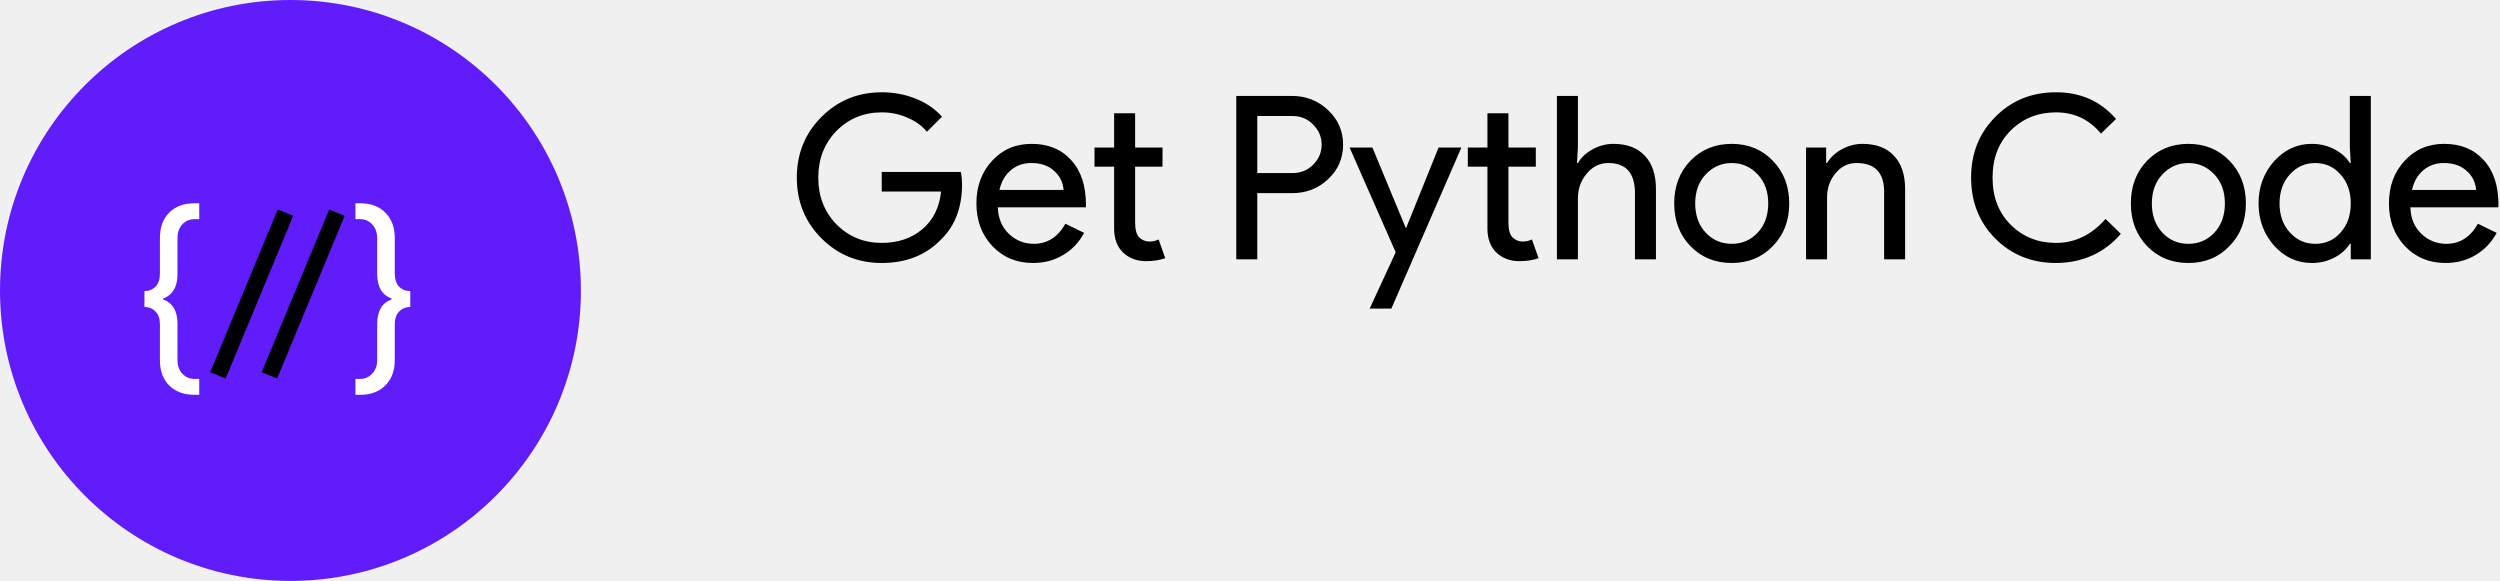
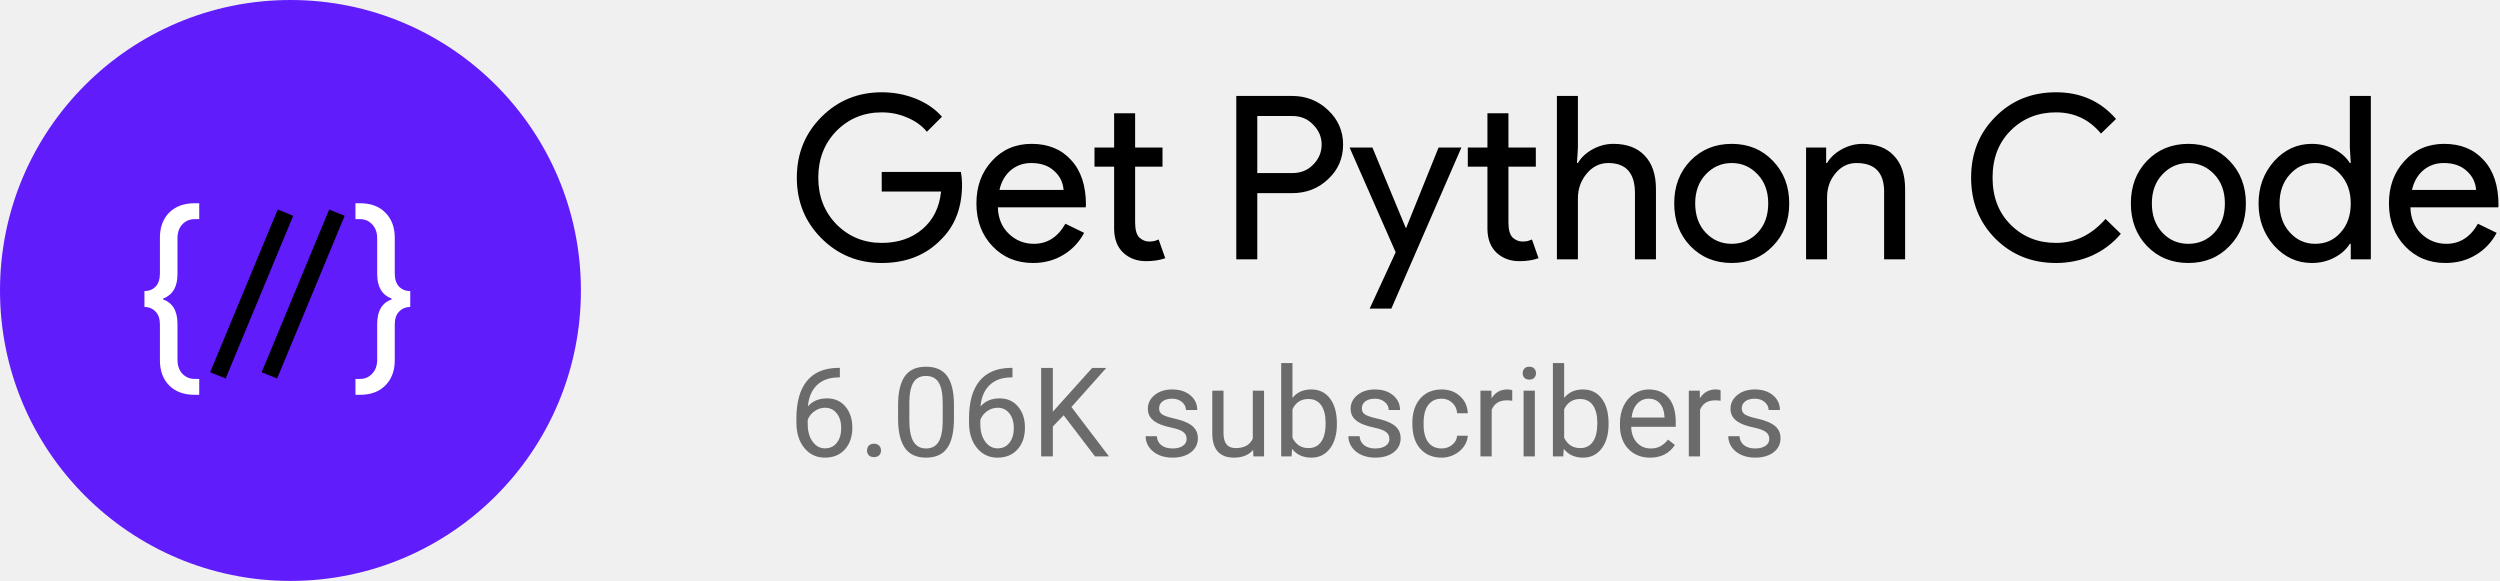
<svg xmlns="http://www.w3.org/2000/svg" width="241" height="56" viewBox="0 0 241 56" fill="none">
  <path d="M56 28C56 12.536 43.464 0 28 0C12.536 0 0 12.536 0 28C0 43.464 12.536 56 28 56C43.464 56 56 43.464 56 28Z" fill="#601CFB" />
  <path d="M18.762 38.06C17.727 38.06 16.907 37.757 16.303 37.153C15.711 36.548 15.416 35.741 15.416 34.733V31.286C15.416 30.735 15.275 30.318 14.992 30.036C14.71 29.741 14.354 29.593 13.924 29.593V28.061C14.354 28.061 14.71 27.919 14.992 27.637C15.275 27.341 15.416 26.918 15.416 26.367V22.92C15.416 21.912 15.711 21.105 16.303 20.5C16.907 19.896 17.727 19.593 18.762 19.593H19.206V21.125H18.762C18.292 21.125 17.895 21.293 17.573 21.629C17.264 21.965 17.109 22.416 17.109 22.98V26.427C17.109 27.651 16.645 28.437 15.718 28.786V28.867C16.645 29.189 17.109 29.976 17.109 31.226V34.673C17.109 35.237 17.264 35.688 17.573 36.024C17.895 36.36 18.292 36.528 18.762 36.528H19.206V38.06H18.762ZM34.708 38.06H34.265V36.528H34.708C35.179 36.528 35.568 36.36 35.877 36.024C36.2 35.688 36.361 35.237 36.361 34.673V31.226C36.361 29.976 36.825 29.189 37.752 28.867V28.786C36.825 28.437 36.361 27.651 36.361 26.427V22.98C36.361 22.416 36.2 21.965 35.877 21.629C35.568 21.293 35.179 21.125 34.708 21.125H34.265V19.593H34.708C35.743 19.593 36.556 19.896 37.148 20.5C37.752 21.105 38.055 21.912 38.055 22.92V26.367C38.055 26.918 38.196 27.341 38.478 27.637C38.76 27.919 39.117 28.061 39.547 28.061V29.593C39.117 29.593 38.76 29.741 38.478 30.036C38.196 30.318 38.055 30.735 38.055 31.286V34.733C38.055 35.741 37.752 36.548 37.148 37.153C36.556 37.757 35.743 38.06 34.708 38.06Z" fill="white" />
  <path d="M21.753 36.487L20.261 35.883L26.773 20.198L28.265 20.803L21.753 36.487ZM26.714 36.487L25.223 35.883L31.734 20.198L33.226 20.803L26.714 36.487Z" fill="black" />
  <path d="M92.742 17.762C92.742 19.962 92.089 21.715 90.784 23.02C89.317 24.575 87.389 25.352 84.998 25.352C82.71 25.352 80.774 24.56 79.19 22.976C77.606 21.392 76.814 19.441 76.814 17.124C76.814 14.807 77.606 12.856 79.19 11.272C80.774 9.688 82.71 8.896 84.998 8.896C86.157 8.896 87.249 9.101 88.276 9.512C89.303 9.923 90.146 10.502 90.806 11.25L89.354 12.702C88.87 12.115 88.239 11.661 87.462 11.338C86.699 11.001 85.878 10.832 84.998 10.832C83.282 10.832 81.83 11.426 80.642 12.614C79.469 13.817 78.882 15.32 78.882 17.124C78.882 18.928 79.469 20.431 80.642 21.634C81.83 22.822 83.282 23.416 84.998 23.416C86.567 23.416 87.873 22.976 88.914 22.096C89.955 21.216 90.557 20.006 90.718 18.466H84.998V16.574H92.632C92.705 16.985 92.742 17.381 92.742 17.762ZM99.582 25.352C97.998 25.352 96.692 24.809 95.666 23.724C94.639 22.639 94.126 21.267 94.126 19.61C94.126 17.967 94.624 16.603 95.622 15.518C96.619 14.418 97.895 13.868 99.45 13.868C101.048 13.868 102.317 14.389 103.256 15.43C104.209 16.457 104.686 17.901 104.686 19.764L104.664 19.984H96.194C96.223 21.04 96.575 21.891 97.25 22.536C97.924 23.181 98.731 23.504 99.67 23.504C100.96 23.504 101.972 22.859 102.706 21.568L104.51 22.448C104.026 23.357 103.351 24.069 102.486 24.582C101.635 25.095 100.667 25.352 99.582 25.352ZM96.348 18.312H102.53C102.471 17.564 102.163 16.948 101.606 16.464C101.063 15.965 100.33 15.716 99.406 15.716C98.643 15.716 97.983 15.951 97.426 16.42C96.883 16.889 96.524 17.52 96.348 18.312ZM110.482 25.176C109.602 25.176 108.869 24.905 108.282 24.362C107.71 23.819 107.417 23.064 107.402 22.096V16.068H105.51V14.22H107.402V10.92H109.426V14.22H112.066V16.068H109.426V21.436C109.426 22.155 109.566 22.646 109.844 22.91C110.123 23.159 110.438 23.284 110.79 23.284C110.952 23.284 111.106 23.269 111.252 23.24C111.414 23.196 111.56 23.145 111.692 23.086L112.33 24.89C111.802 25.081 111.186 25.176 110.482 25.176ZM121.202 18.62V25H119.178V9.248H124.546C125.91 9.248 127.068 9.703 128.022 10.612C128.99 11.521 129.474 12.629 129.474 13.934C129.474 15.269 128.99 16.383 128.022 17.278C127.083 18.173 125.924 18.62 124.546 18.62H121.202ZM121.202 11.184V16.684H124.59C125.396 16.684 126.064 16.413 126.592 15.87C127.134 15.327 127.406 14.682 127.406 13.934C127.406 13.201 127.134 12.563 126.592 12.02C126.064 11.463 125.396 11.184 124.59 11.184H121.202ZM140.88 14.22L134.126 29.752H132.036L134.544 24.318L130.1 14.22H132.3L135.512 21.964H135.556L138.68 14.22H140.88ZM146.469 25.176C145.589 25.176 144.855 24.905 144.269 24.362C143.697 23.819 143.403 23.064 143.389 22.096V16.068H141.497V14.22H143.389V10.92H145.413V14.22H148.053V16.068H145.413V21.436C145.413 22.155 145.552 22.646 145.831 22.91C146.109 23.159 146.425 23.284 146.777 23.284C146.938 23.284 147.092 23.269 147.239 23.24C147.4 23.196 147.547 23.145 147.679 23.086L148.317 24.89C147.789 25.081 147.173 25.176 146.469 25.176ZM150.086 9.248H152.11V14.22L152.022 15.716H152.11C152.418 15.188 152.887 14.748 153.518 14.396C154.163 14.044 154.83 13.868 155.52 13.868C156.84 13.868 157.852 14.249 158.556 15.012C159.274 15.76 159.634 16.831 159.634 18.224V25H157.61V18.62C157.61 16.684 156.752 15.716 155.036 15.716C154.214 15.716 153.518 16.061 152.946 16.75C152.388 17.425 152.11 18.217 152.11 19.126V25H150.086V9.248ZM161.393 19.61C161.393 17.953 161.914 16.581 162.955 15.496C164.011 14.411 165.339 13.868 166.937 13.868C168.536 13.868 169.856 14.411 170.897 15.496C171.953 16.581 172.481 17.953 172.481 19.61C172.481 21.282 171.953 22.653 170.897 23.724C169.856 24.809 168.536 25.352 166.937 25.352C165.339 25.352 164.011 24.809 162.955 23.724C161.914 22.639 161.393 21.267 161.393 19.61ZM163.417 19.61C163.417 20.769 163.755 21.707 164.429 22.426C165.104 23.145 165.94 23.504 166.937 23.504C167.935 23.504 168.771 23.145 169.445 22.426C170.12 21.707 170.457 20.769 170.457 19.61C170.457 18.466 170.12 17.535 169.445 16.816C168.756 16.083 167.92 15.716 166.937 15.716C165.955 15.716 165.119 16.083 164.429 16.816C163.755 17.535 163.417 18.466 163.417 19.61ZM174.105 14.22H176.041V15.716H176.129C176.437 15.188 176.906 14.748 177.537 14.396C178.182 14.044 178.85 13.868 179.539 13.868C180.859 13.868 181.871 14.249 182.575 15.012C183.294 15.76 183.653 16.831 183.653 18.224V25H181.629V18.356C181.585 16.596 180.698 15.716 178.967 15.716C178.16 15.716 177.486 16.046 176.943 16.706C176.4 17.351 176.129 18.129 176.129 19.038V25H174.105V14.22ZM198.199 25.352C195.867 25.352 193.917 24.567 192.347 22.998C190.793 21.429 190.015 19.471 190.015 17.124C190.015 14.777 190.793 12.827 192.347 11.272C193.902 9.688 195.853 8.896 198.199 8.896C200.575 8.896 202.504 9.754 203.985 11.47L202.533 12.878C201.404 11.514 199.959 10.832 198.199 10.832C196.454 10.832 194.995 11.419 193.821 12.592C192.663 13.751 192.083 15.261 192.083 17.124C192.083 18.987 192.663 20.497 193.821 21.656C194.995 22.829 196.454 23.416 198.199 23.416C200.033 23.416 201.624 22.646 202.973 21.106L204.447 22.536C203.699 23.431 202.783 24.127 201.697 24.626C200.612 25.11 199.446 25.352 198.199 25.352ZM205.415 19.61C205.415 17.953 205.935 16.581 206.977 15.496C208.033 14.411 209.36 13.868 210.959 13.868C212.557 13.868 213.877 14.411 214.919 15.496C215.975 16.581 216.503 17.953 216.503 19.61C216.503 21.282 215.975 22.653 214.919 23.724C213.877 24.809 212.557 25.352 210.959 25.352C209.36 25.352 208.033 24.809 206.977 23.724C205.935 22.639 205.415 21.267 205.415 19.61ZM207.439 19.61C207.439 20.769 207.776 21.707 208.451 22.426C209.125 23.145 209.961 23.504 210.959 23.504C211.956 23.504 212.792 23.145 213.467 22.426C214.141 21.707 214.479 20.769 214.479 19.61C214.479 18.466 214.141 17.535 213.467 16.816C212.777 16.083 211.941 15.716 210.959 15.716C209.976 15.716 209.14 16.083 208.451 16.816C207.776 17.535 207.439 18.466 207.439 19.61ZM223.181 23.504C224.179 23.504 224.993 23.145 225.623 22.426C226.283 21.707 226.613 20.769 226.613 19.61C226.613 18.481 226.283 17.549 225.623 16.816C224.978 16.083 224.164 15.716 223.181 15.716C222.213 15.716 221.399 16.083 220.739 16.816C220.079 17.549 219.749 18.481 219.749 19.61C219.749 20.754 220.079 21.685 220.739 22.404C221.399 23.137 222.213 23.504 223.181 23.504ZM222.851 25.352C221.443 25.352 220.233 24.795 219.221 23.68C218.224 22.551 217.725 21.194 217.725 19.61C217.725 18.026 218.224 16.669 219.221 15.54C220.233 14.425 221.443 13.868 222.851 13.868C223.643 13.868 224.362 14.037 225.007 14.374C225.667 14.711 226.173 15.159 226.525 15.716H226.613L226.525 14.22V9.248H228.549V25H226.613V23.504H226.525C226.173 24.061 225.667 24.509 225.007 24.846C224.362 25.183 223.643 25.352 222.851 25.352ZM235.75 25.352C234.166 25.352 232.86 24.809 231.834 23.724C230.807 22.639 230.294 21.267 230.294 19.61C230.294 17.967 230.792 16.603 231.79 15.518C232.787 14.418 234.063 13.868 235.618 13.868C237.216 13.868 238.485 14.389 239.424 15.43C240.377 16.457 240.854 17.901 240.854 19.764L240.832 19.984H232.362C232.391 21.04 232.743 21.891 233.418 22.536C234.092 23.181 234.899 23.504 235.838 23.504C237.128 23.504 238.14 22.859 238.874 21.568L240.678 22.448C240.194 23.357 239.519 24.069 238.654 24.582C237.803 25.095 236.835 25.352 235.75 25.352ZM232.516 18.312H238.698C238.639 17.564 238.331 16.948 237.774 16.464C237.231 15.965 236.498 15.716 235.574 15.716C234.811 15.716 234.151 15.951 233.594 16.42C233.051 16.889 232.692 17.52 232.516 18.312Z" fill="black" />
+   <path d="M80.963 35.463V36.383H80.764C79.92 36.398 79.248 36.648 78.748 37.133C78.248 37.617 77.959 38.299 77.881 39.178C78.33 38.662 78.943 38.404 79.721 38.404C80.463 38.404 81.055 38.666 81.496 39.19C81.941 39.713 82.164 40.389 82.164 41.217C82.164 42.096 81.924 42.799 81.443 43.326C80.967 43.853 80.326 44.117 79.522 44.117C78.705 44.117 78.043 43.805 77.535 43.18C77.027 42.551 76.773 41.742 76.773 40.754V40.338C76.773 38.768 77.107 37.568 77.775 36.74C78.447 35.908 79.445 35.482 80.769 35.463H80.963ZM79.539 39.307C79.168 39.307 78.826 39.418 78.514 39.641C78.201 39.863 77.984 40.143 77.863 40.478V40.877C77.863 41.58 78.022 42.147 78.338 42.576C78.654 43.006 79.049 43.221 79.522 43.221C80.01 43.221 80.393 43.041 80.67 42.682C80.951 42.322 81.092 41.852 81.092 41.27C81.092 40.684 80.949 40.211 80.664 39.852C80.383 39.488 80.008 39.307 79.539 39.307ZM83.582 43.432C83.582 43.244 83.637 43.088 83.746 42.963C83.859 42.838 84.027 42.775 84.25 42.775C84.473 42.775 84.641 42.838 84.754 42.963C84.871 43.088 84.93 43.244 84.93 43.432C84.93 43.611 84.871 43.762 84.754 43.883C84.641 44.004 84.473 44.065 84.25 44.065C84.027 44.065 83.859 44.004 83.746 43.883C83.637 43.762 83.582 43.611 83.582 43.432ZM91.961 40.361C91.961 41.631 91.744 42.574 91.311 43.191C90.877 43.809 90.199 44.117 89.277 44.117C88.367 44.117 87.693 43.816 87.256 43.215C86.818 42.609 86.592 41.707 86.576 40.508V39.06C86.576 37.807 86.793 36.875 87.227 36.266C87.66 35.656 88.34 35.352 89.266 35.352C90.184 35.352 90.859 35.647 91.293 36.236C91.727 36.822 91.949 37.728 91.961 38.955V40.361ZM90.877 38.879C90.877 37.961 90.748 37.293 90.49 36.875C90.232 36.453 89.824 36.242 89.266 36.242C88.711 36.242 88.307 36.451 88.053 36.869C87.799 37.287 87.668 37.93 87.66 38.797V40.531C87.66 41.453 87.793 42.135 88.059 42.576C88.328 43.014 88.734 43.232 89.277 43.232C89.812 43.232 90.209 43.025 90.467 42.611C90.728 42.197 90.865 41.545 90.877 40.654V38.879ZM97.603 35.463V36.383H97.404C96.561 36.398 95.889 36.648 95.389 37.133C94.889 37.617 94.6 38.299 94.522 39.178C94.971 38.662 95.584 38.404 96.361 38.404C97.103 38.404 97.695 38.666 98.137 39.19C98.582 39.713 98.805 40.389 98.805 41.217C98.805 42.096 98.564 42.799 98.084 43.326C97.607 43.853 96.967 44.117 96.162 44.117C95.346 44.117 94.684 43.805 94.176 43.18C93.668 42.551 93.414 41.742 93.414 40.754V40.338C93.414 38.768 93.748 37.568 94.416 36.74C95.088 35.908 96.086 35.482 97.41 35.463H97.603ZM96.18 39.307C95.809 39.307 95.467 39.418 95.154 39.641C94.842 39.863 94.625 40.143 94.504 40.478V40.877C94.504 41.58 94.662 42.147 94.978 42.576C95.295 43.006 95.689 43.221 96.162 43.221C96.65 43.221 97.033 43.041 97.311 42.682C97.592 42.322 97.732 41.852 97.732 41.27C97.732 40.684 97.59 40.211 97.305 39.852C97.023 39.488 96.648 39.307 96.18 39.307ZM102.537 40.033L101.494 41.117V44H100.369V35.469H101.494V39.688L105.285 35.469H106.645L103.287 39.236L106.908 44H105.561L102.537 40.033ZM114.391 42.318C114.391 42.025 114.279 41.799 114.057 41.639C113.838 41.475 113.453 41.334 112.902 41.217C112.355 41.1 111.92 40.959 111.596 40.795C111.275 40.631 111.037 40.435 110.881 40.209C110.729 39.982 110.652 39.713 110.652 39.4C110.652 38.881 110.871 38.441 111.309 38.082C111.75 37.723 112.312 37.543 112.996 37.543C113.715 37.543 114.297 37.728 114.742 38.1C115.191 38.471 115.416 38.945 115.416 39.523H114.326C114.326 39.227 114.199 38.971 113.945 38.756C113.695 38.541 113.379 38.434 112.996 38.434C112.602 38.434 112.293 38.52 112.07 38.691C111.848 38.863 111.736 39.088 111.736 39.365C111.736 39.627 111.84 39.824 112.047 39.957C112.254 40.09 112.627 40.217 113.166 40.338C113.709 40.459 114.148 40.603 114.484 40.772C114.82 40.94 115.068 41.143 115.229 41.381C115.393 41.615 115.475 41.902 115.475 42.242C115.475 42.809 115.248 43.264 114.795 43.607C114.342 43.947 113.754 44.117 113.031 44.117C112.523 44.117 112.074 44.027 111.684 43.848C111.293 43.668 110.986 43.418 110.764 43.098C110.545 42.773 110.436 42.424 110.436 42.049H111.52C111.539 42.412 111.684 42.701 111.953 42.916C112.227 43.127 112.586 43.232 113.031 43.232C113.441 43.232 113.77 43.15 114.016 42.986C114.266 42.818 114.391 42.596 114.391 42.318ZM120.801 43.373C120.379 43.869 119.76 44.117 118.943 44.117C118.268 44.117 117.752 43.922 117.396 43.531C117.045 43.137 116.867 42.555 116.863 41.785V37.66H117.947V41.756C117.947 42.717 118.338 43.197 119.119 43.197C119.947 43.197 120.498 42.889 120.771 42.272V37.66H121.855V44H120.824L120.801 43.373ZM128.875 40.9C128.875 41.869 128.652 42.648 128.207 43.238C127.762 43.824 127.164 44.117 126.414 44.117C125.613 44.117 124.994 43.834 124.557 43.268L124.504 44H123.508V35H124.592V38.357C125.029 37.815 125.633 37.543 126.402 37.543C127.172 37.543 127.775 37.834 128.213 38.416C128.654 38.998 128.875 39.795 128.875 40.807V40.9ZM127.791 40.777C127.791 40.039 127.648 39.469 127.363 39.066C127.078 38.664 126.668 38.463 126.133 38.463C125.418 38.463 124.904 38.795 124.592 39.459V42.201C124.924 42.865 125.441 43.197 126.145 43.197C126.664 43.197 127.068 42.996 127.357 42.594C127.646 42.191 127.791 41.586 127.791 40.777ZM133.938 42.318C133.938 42.025 133.826 41.799 133.604 41.639C133.385 41.475 133 41.334 132.449 41.217C131.902 41.1 131.467 40.959 131.143 40.795C130.822 40.631 130.584 40.435 130.428 40.209C130.275 39.982 130.199 39.713 130.199 39.4C130.199 38.881 130.418 38.441 130.855 38.082C131.297 37.723 131.859 37.543 132.543 37.543C133.262 37.543 133.844 37.728 134.289 38.1C134.738 38.471 134.963 38.945 134.963 39.523H133.873C133.873 39.227 133.746 38.971 133.492 38.756C133.242 38.541 132.926 38.434 132.543 38.434C132.148 38.434 131.84 38.52 131.617 38.691C131.395 38.863 131.283 39.088 131.283 39.365C131.283 39.627 131.387 39.824 131.594 39.957C131.801 40.09 132.174 40.217 132.713 40.338C133.256 40.459 133.695 40.603 134.031 40.772C134.367 40.94 134.615 41.143 134.775 41.381C134.939 41.615 135.021 41.902 135.021 42.242C135.021 42.809 134.795 43.264 134.342 43.607C133.889 43.947 133.301 44.117 132.578 44.117C132.07 44.117 131.621 44.027 131.23 43.848C130.84 43.668 130.533 43.418 130.311 43.098C130.092 42.773 129.982 42.424 129.982 42.049H131.066C131.086 42.412 131.23 42.701 131.5 42.916C131.773 43.127 132.133 43.232 132.578 43.232C132.988 43.232 133.316 43.15 133.562 42.986C133.812 42.818 133.938 42.596 133.938 42.318ZM138.977 43.232C139.363 43.232 139.701 43.115 139.99 42.881C140.279 42.647 140.439 42.353 140.471 42.002H141.496C141.477 42.365 141.352 42.711 141.121 43.039C140.891 43.367 140.582 43.629 140.195 43.824C139.812 44.02 139.406 44.117 138.977 44.117C138.113 44.117 137.426 43.83 136.914 43.256C136.406 42.678 136.152 41.889 136.152 40.889V40.707C136.152 40.09 136.266 39.541 136.492 39.06C136.719 38.58 137.043 38.207 137.465 37.941C137.891 37.676 138.393 37.543 138.971 37.543C139.682 37.543 140.271 37.756 140.74 38.182C141.213 38.607 141.465 39.16 141.496 39.84H140.471C140.439 39.43 140.283 39.094 140.002 38.832C139.725 38.566 139.381 38.434 138.971 38.434C138.42 38.434 137.992 38.633 137.688 39.031C137.387 39.426 137.236 39.998 137.236 40.748V40.953C137.236 41.684 137.387 42.246 137.688 42.641C137.988 43.035 138.418 43.232 138.977 43.232ZM145.779 38.633C145.615 38.605 145.438 38.592 145.246 38.592C144.535 38.592 144.053 38.895 143.799 39.5V44H142.715V37.66H143.77L143.787 38.393C144.143 37.826 144.646 37.543 145.299 37.543C145.51 37.543 145.67 37.57 145.779 37.625V38.633ZM147.959 44H146.875V37.66H147.959V44ZM146.787 35.978C146.787 35.803 146.84 35.654 146.945 35.533C147.055 35.412 147.215 35.352 147.426 35.352C147.637 35.352 147.797 35.412 147.906 35.533C148.016 35.654 148.07 35.803 148.07 35.978C148.07 36.154 148.016 36.301 147.906 36.418C147.797 36.535 147.637 36.594 147.426 36.594C147.215 36.594 147.055 36.535 146.945 36.418C146.84 36.301 146.787 36.154 146.787 35.978ZM155.066 40.9C155.066 41.869 154.844 42.648 154.398 43.238C153.953 43.824 153.355 44.117 152.605 44.117C151.805 44.117 151.186 43.834 150.748 43.268L150.695 44H149.699V35H150.783V38.357C151.221 37.815 151.824 37.543 152.594 37.543C153.363 37.543 153.967 37.834 154.404 38.416C154.846 38.998 155.066 39.795 155.066 40.807V40.9ZM153.982 40.777C153.982 40.039 153.84 39.469 153.555 39.066C153.27 38.664 152.859 38.463 152.324 38.463C151.609 38.463 151.096 38.795 150.783 39.459V42.201C151.115 42.865 151.633 43.197 152.336 43.197C152.855 43.197 153.26 42.996 153.549 42.594C153.838 42.191 153.982 41.586 153.982 40.777ZM159.068 44.117C158.209 44.117 157.51 43.836 156.971 43.273C156.432 42.707 156.162 41.951 156.162 41.006V40.807C156.162 40.178 156.281 39.617 156.52 39.125C156.762 38.629 157.098 38.242 157.527 37.965C157.961 37.684 158.43 37.543 158.934 37.543C159.758 37.543 160.398 37.815 160.855 38.357C161.312 38.9 161.541 39.678 161.541 40.69V41.141H157.246C157.262 41.766 157.443 42.272 157.791 42.658C158.143 43.041 158.588 43.232 159.127 43.232C159.51 43.232 159.834 43.154 160.1 42.998C160.365 42.842 160.598 42.635 160.797 42.377L161.459 42.893C160.928 43.709 160.131 44.117 159.068 44.117ZM158.934 38.434C158.496 38.434 158.129 38.594 157.832 38.914C157.535 39.23 157.352 39.676 157.281 40.25H160.457V40.168C160.426 39.617 160.277 39.191 160.012 38.891C159.746 38.586 159.387 38.434 158.934 38.434ZM165.865 38.633C165.701 38.605 165.523 38.592 165.332 38.592C164.621 38.592 164.139 38.895 163.885 39.5V44H162.801V37.66H163.855L163.873 38.393C164.229 37.826 164.732 37.543 165.385 37.543C165.596 37.543 165.756 37.57 165.865 37.625V38.633ZM170.559 42.318C170.559 42.025 170.447 41.799 170.225 41.639C170.006 41.475 169.621 41.334 169.07 41.217C168.523 41.1 168.088 40.959 167.764 40.795C167.443 40.631 167.205 40.435 167.049 40.209C166.896 39.982 166.82 39.713 166.82 39.4C166.82 38.881 167.039 38.441 167.477 38.082C167.918 37.723 168.48 37.543 169.164 37.543C169.883 37.543 170.465 37.728 170.91 38.1C171.359 38.471 171.584 38.945 171.584 39.523H170.494C170.494 39.227 170.367 38.971 170.113 38.756C169.863 38.541 169.547 38.434 169.164 38.434C168.77 38.434 168.461 38.52 168.238 38.691C168.016 38.863 167.904 39.088 167.904 39.365C167.904 39.627 168.008 39.824 168.215 39.957C168.422 40.09 168.795 40.217 169.334 40.338C169.877 40.459 170.316 40.603 170.652 40.772C170.988 40.94 171.236 41.143 171.396 41.381C171.561 41.615 171.643 41.902 171.643 42.242C171.643 42.809 171.416 43.264 170.963 43.607C170.51 43.947 169.922 44.117 169.199 44.117C168.691 44.117 168.242 44.027 167.852 43.848C167.461 43.668 167.154 43.418 166.932 43.098C166.713 42.773 166.604 42.424 166.604 42.049H167.688C167.707 42.412 167.852 42.701 168.121 42.916C168.395 43.127 168.754 43.232 169.199 43.232C169.609 43.232 169.938 43.15 170.184 42.986C170.434 42.818 170.559 42.596 170.559 42.318Z" fill="#6B6B6B" />
</svg>
